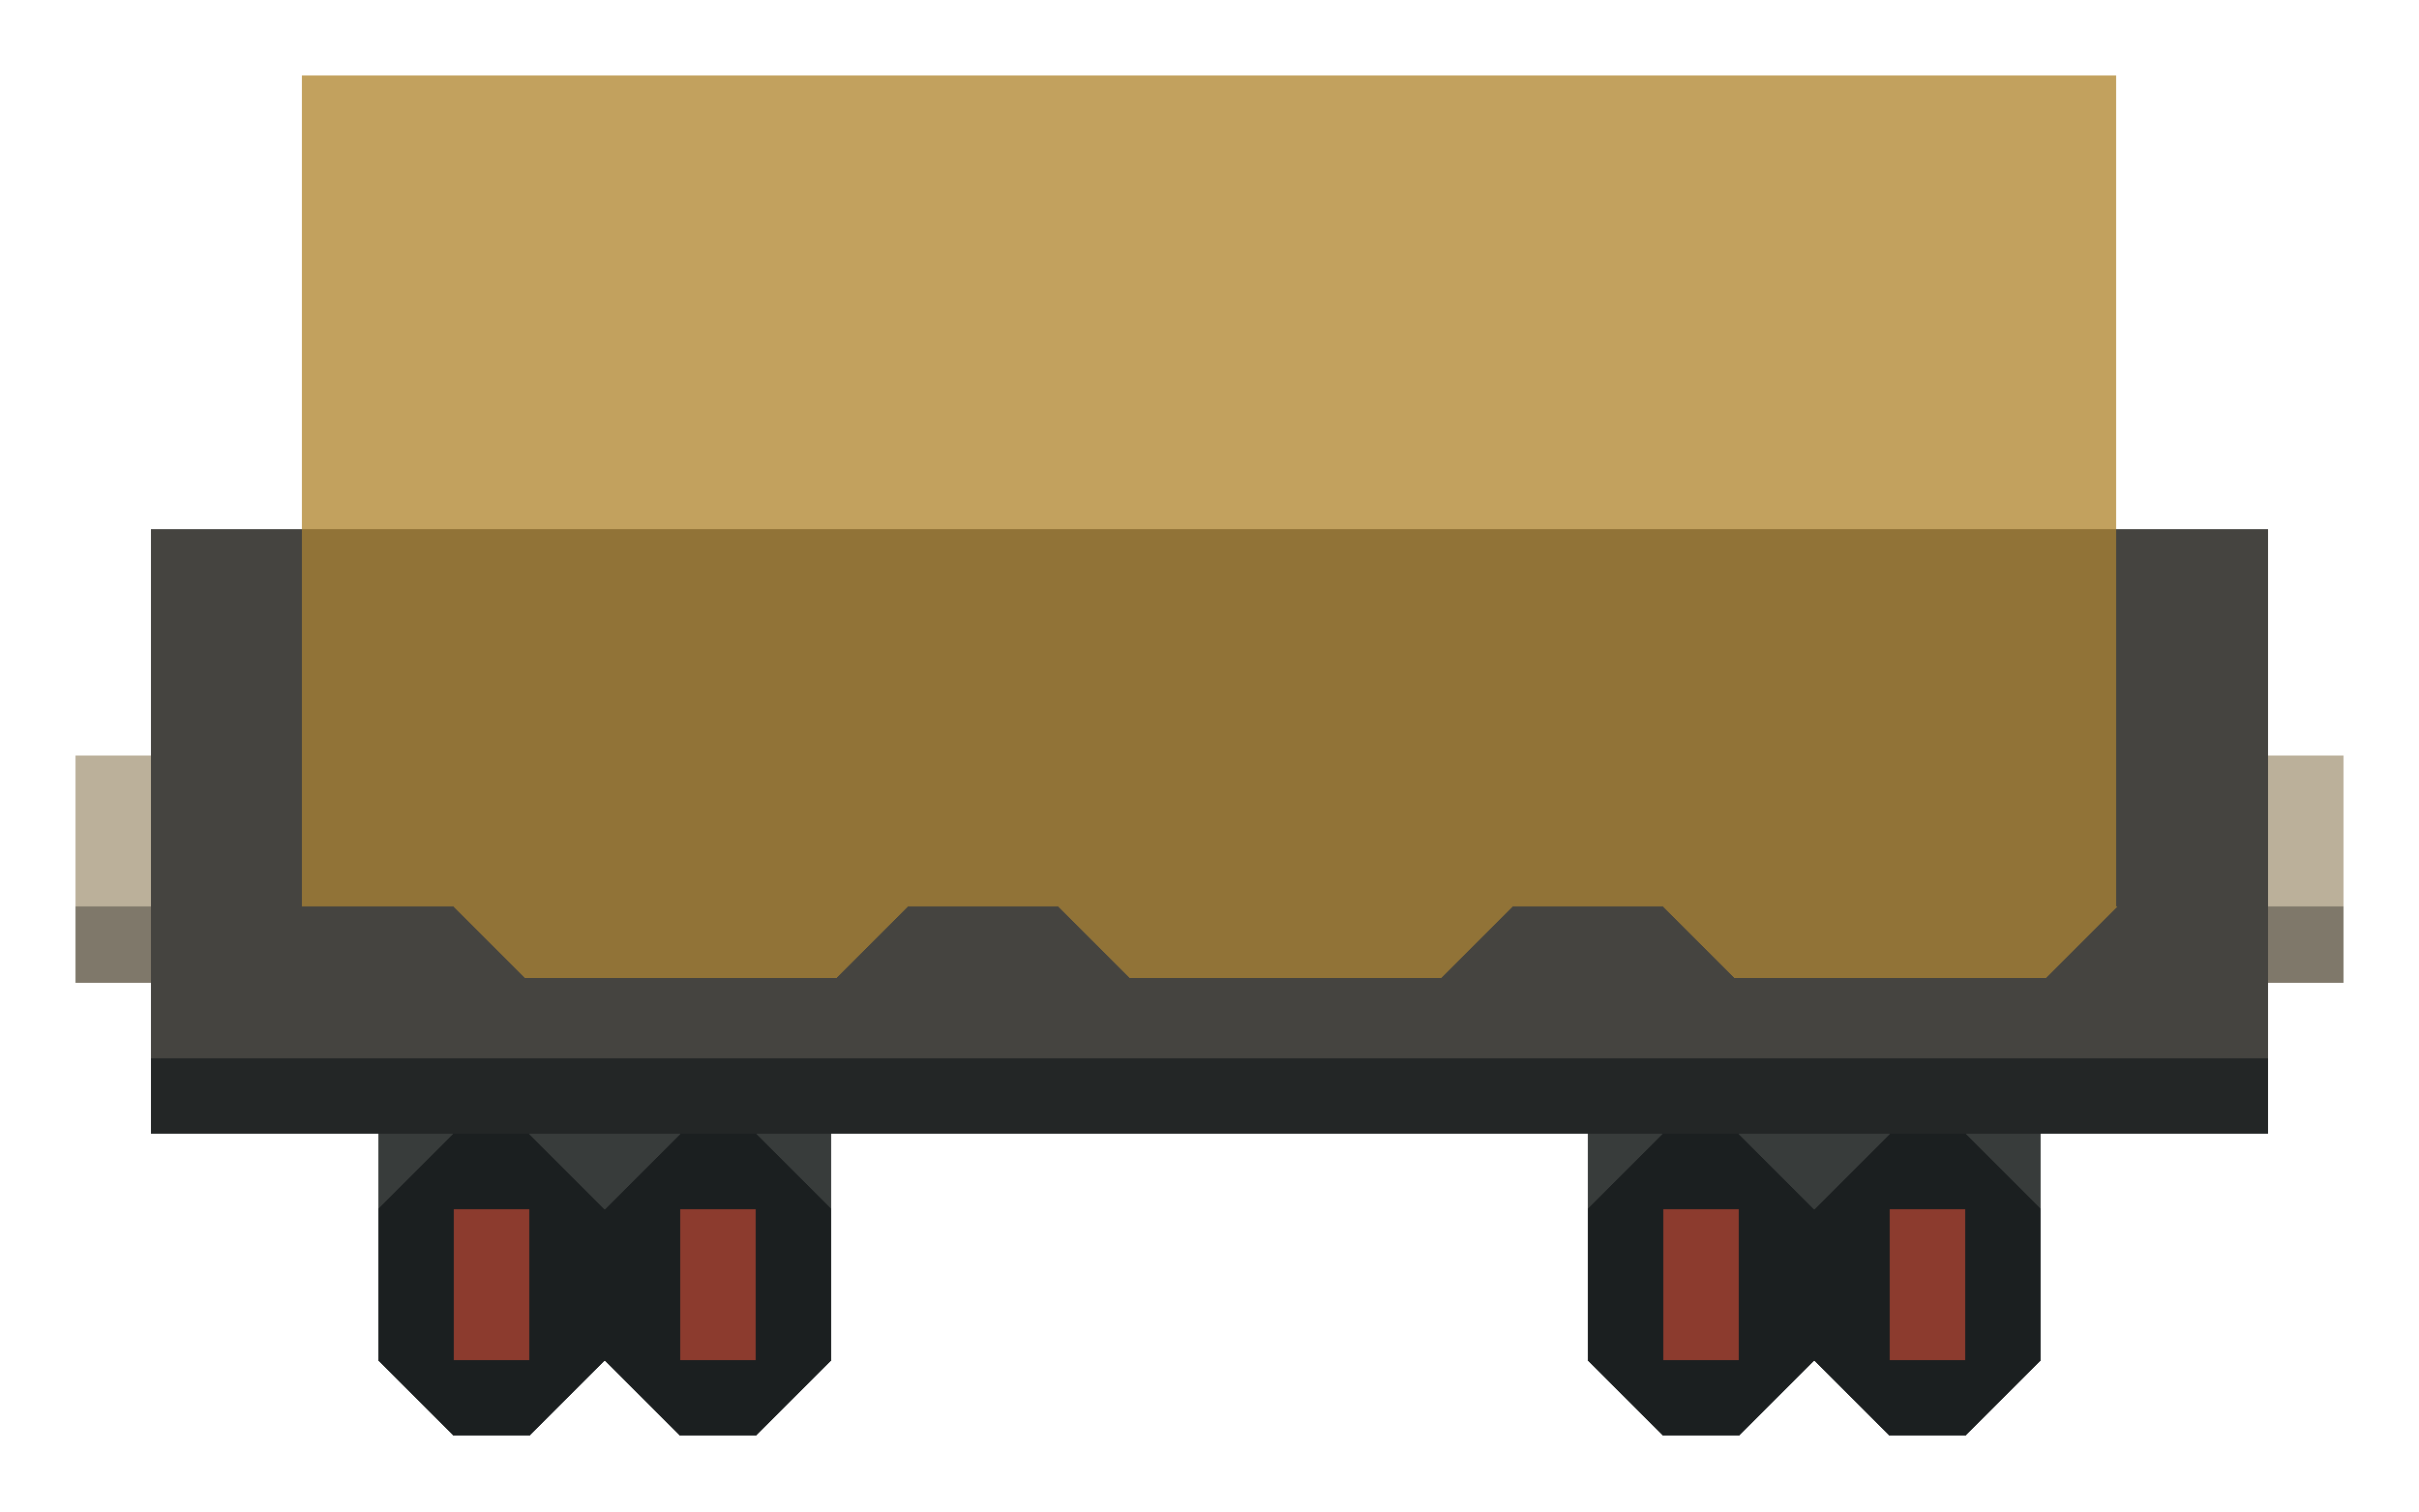
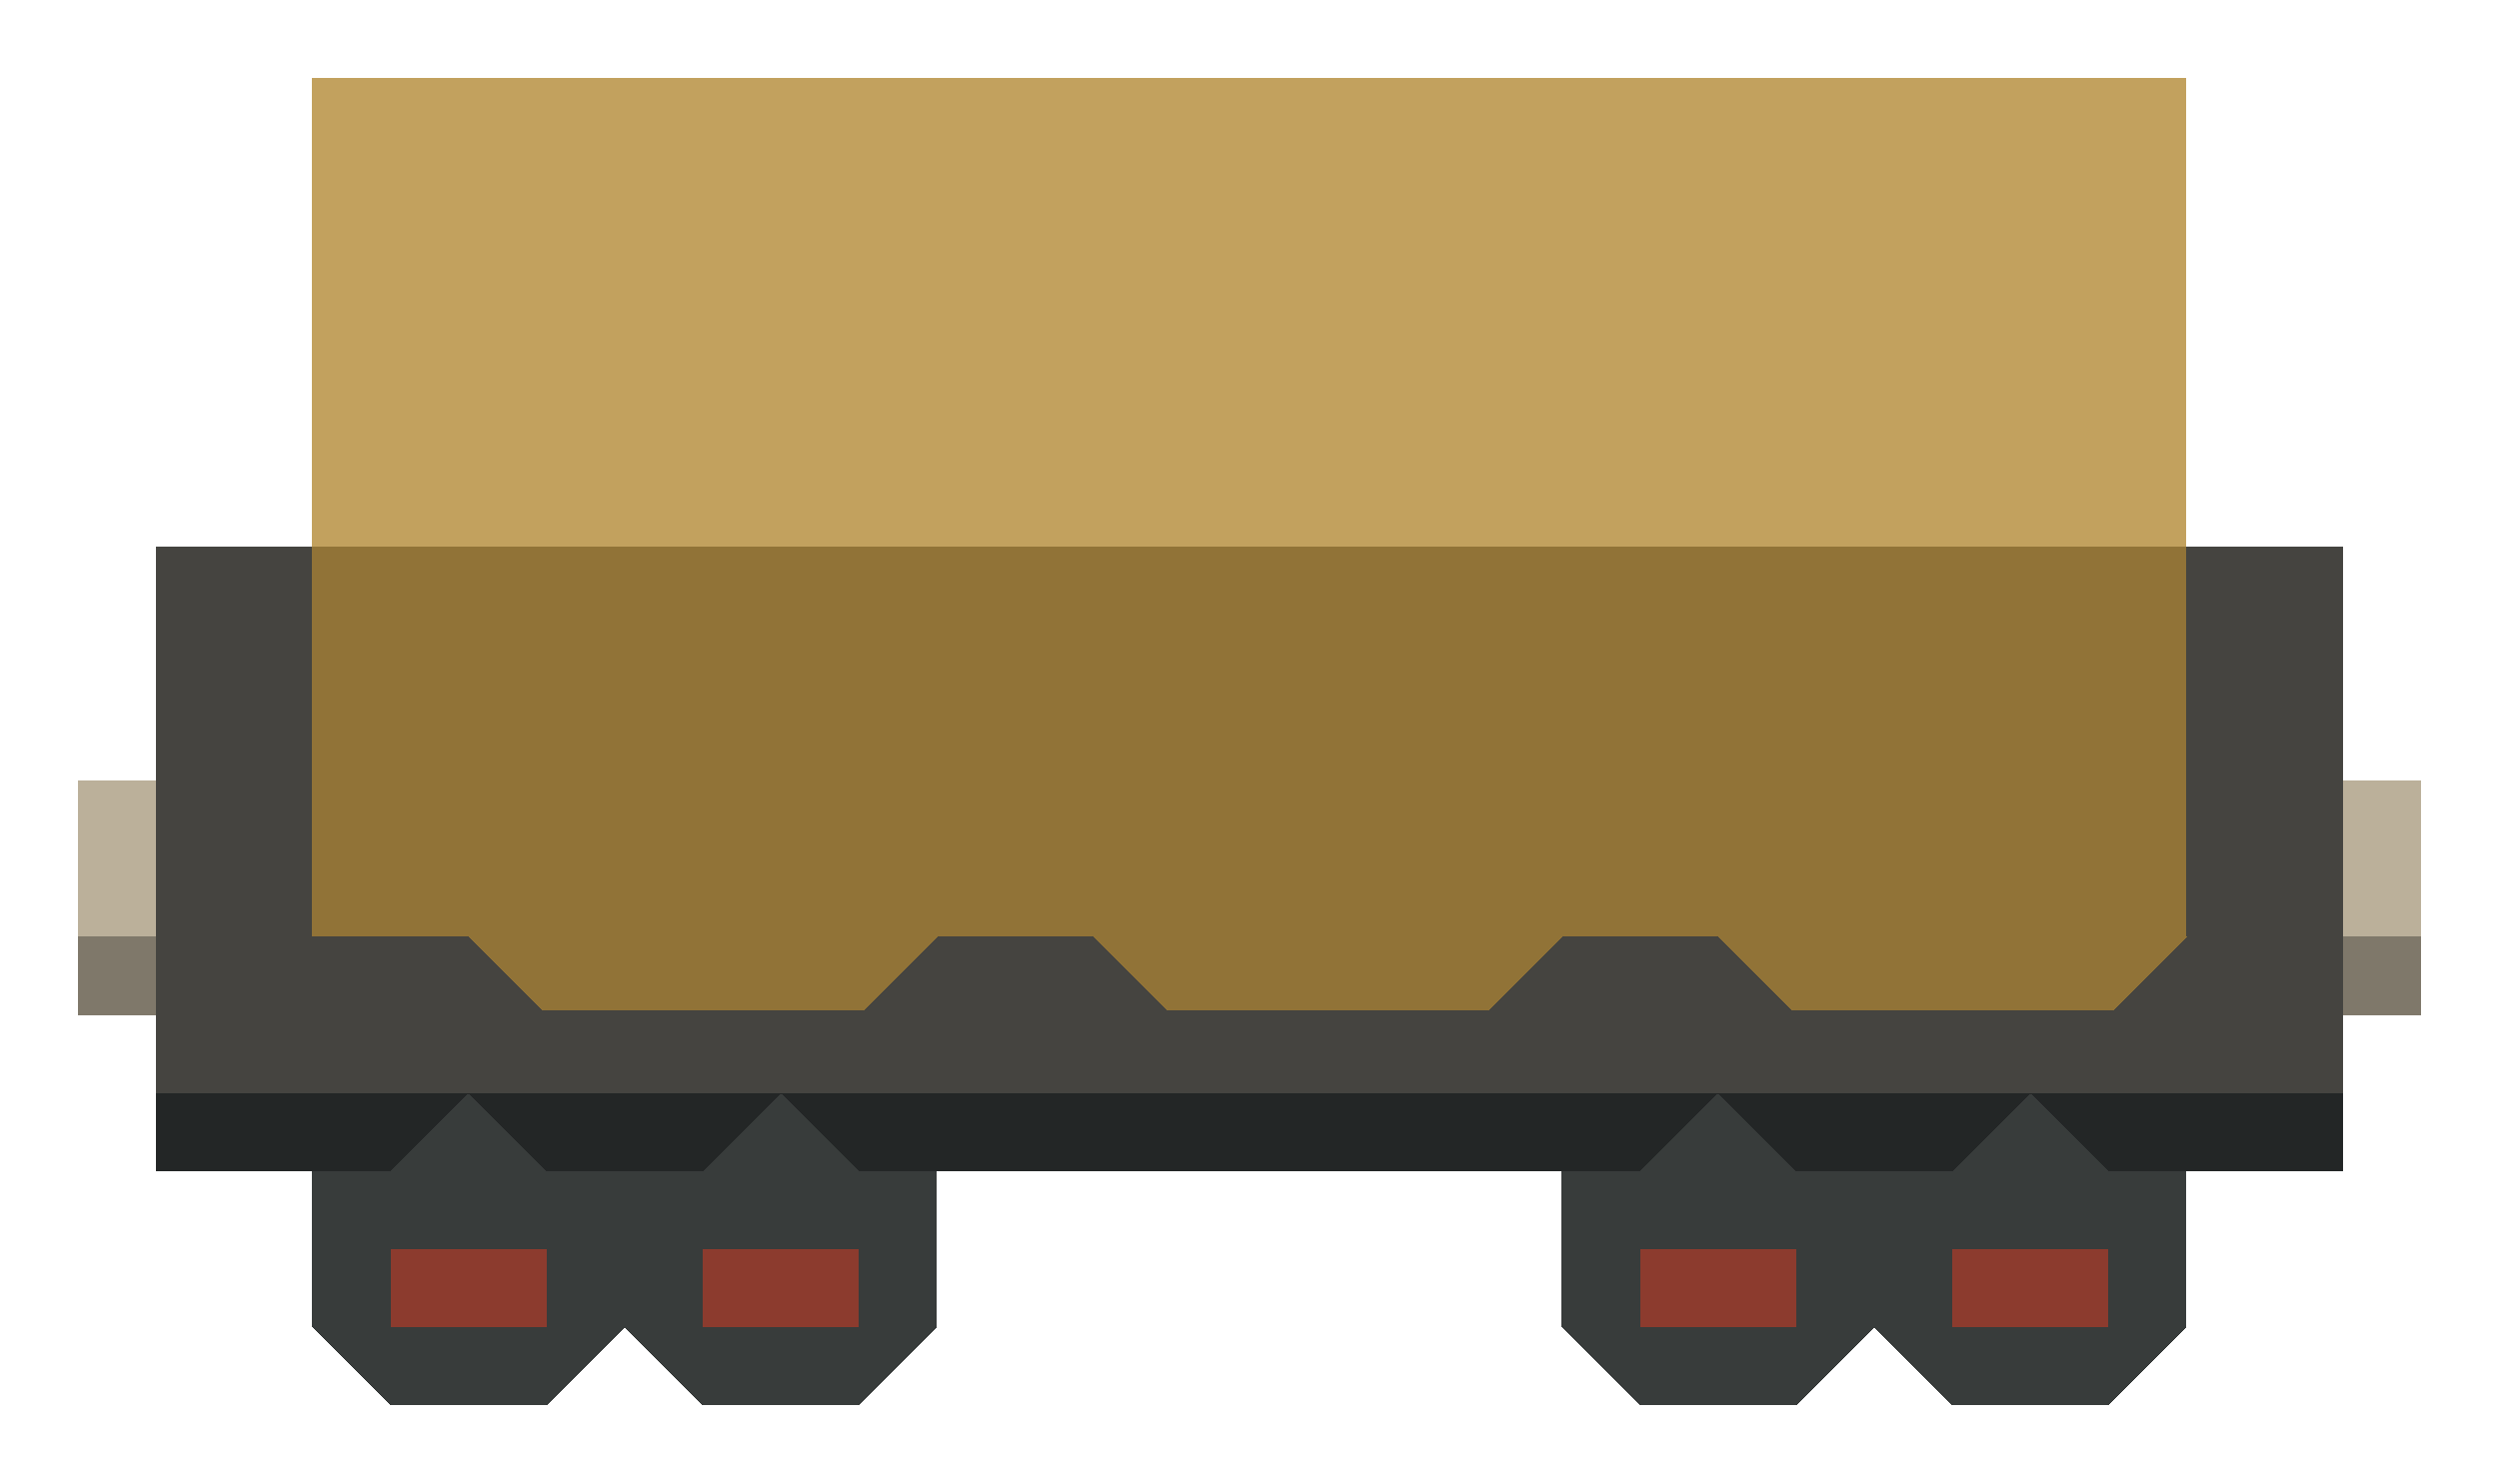
- <svg xmlns="http://www.w3.org/2000/svg" width="32" height="20" viewBox="0 0 32 20" shape-rendering="crispEdges" data-template="driving-car-hopper-cylindrical" data-anchor-x="2" data-anchor-y="14" data-length-m="14">
+ <svg xmlns="http://www.w3.org/2000/svg" width="32" height="19" viewBox="0 0 32 19" shape-rendering="crispEdges" data-template="driving-car-hopper-cylindrical" data-anchor-x="2" data-anchor-y="14" data-length-m="14">
  <g id="silhouette-underlays">
</g>
  <g id="coupler">
    <path d="M1,12 2,12 2,13 1,13Z" fill="#7f786a" />
    <path d="M1,10 2,10 2,12 1,12Z" fill="#bbb09a" />
  </g>
  <g id="trucks">
-     <path d="M5,15 6,15 5,16 5,16ZM7,15 8,15 8,16 8,16ZM8,16 8,15 9,15 8,16 8,16ZM10,15 11,15 11,16 11,16ZM21,15 22,15 21,16 21,16ZM23,15 24,15 24,16 24,16ZM24,16 24,15 25,15 24,16 24,16ZM26,15 27,15 27,16 27,16Z" fill="#383c3b" />
-     <path d="M8,18 7,19 7,19 7,15 7,15 8,16 8,17ZM7,18 7,19 7,19 6,19 5,18 5,18ZM6,18 5,18 5,18 5,17 5,16 6,15 6,15ZM7,18 6,18 6,15 6,15 7,15 7,15ZM7,18 6,18 6,15 6,15 7,15 7,15ZM7,16 6,16 6,15 6,15 7,15 7,15ZM7,16 7,18 6,18 6,16ZM7,16 7,18 6,18 6,16ZM11,18 10,19 10,19 10,15 10,15 11,16 11,17ZM10,18 10,19 10,19 9,19 8,18 8,18ZM9,18 8,18 8,18 8,17 8,16 9,15 9,15ZM10,18 9,18 9,15 9,15 10,15 10,15ZM10,18 9,18 9,15 9,15 10,15 10,15ZM10,16 9,16 9,15 9,15 10,15 10,15ZM10,16 10,18 9,18 9,16ZM10,16 10,18 9,18 9,16ZM24,18 23,19 23,19 23,15 23,15 24,16 24,17ZM23,18 23,19 23,19 22,19 21,18 21,18ZM22,18 21,18 21,18 21,17 21,16 22,15 22,15ZM23,18 22,18 22,15 22,15 23,15 23,15ZM23,18 22,18 22,15 22,15 23,15 23,15ZM23,16 22,16 22,15 22,15 23,15 23,15ZM23,16 23,18 22,18 22,16ZM23,16 23,18 22,18 22,16ZM27,18 26,19 26,19 26,15 26,15 27,16 27,17ZM26,18 26,19 26,19 25,19 24,18 24,18ZM25,18 24,18 24,18 24,17 24,16 25,15 25,15ZM26,18 25,18 25,15 25,15 26,15 26,15ZM26,18 25,18 25,15 25,15 26,15 26,15ZM26,16 25,16 25,15 25,15 26,15 26,15ZM26,16 26,18 25,18 25,16ZM26,16 26,18 25,18 25,16Z" fill="#1b1f20" />
-     <path d="M7,17 7,18 6,18 6,17 6,17 6,16 6,16 7,16 7,16 7,17ZM10,17 10,18 9,18 9,17 9,17 9,16 9,16 10,16 10,16 10,17ZM23,17 23,18 22,18 22,17 22,17 22,16 22,16 23,16 23,16 23,17ZM26,17 26,18 25,18 25,17 25,17 25,16 25,16 26,16 26,16 26,17Z" fill="#8c3b2e" />
+ </g>
+   <g id="wheels">
+     <path d="M8,16 8,17 7,18ZM8,16 7,18 6,18ZM6.5,17 7,17 6,18 5,18ZM6.5,17 8,16 7,17ZM6.5,17 8,16 7,17ZM6.5,17 8,16 7,17ZM6.5,17 8,16 7,17ZM6.5,17 8,16 7,17ZM6.5,17 8,16 7,17ZM7,17 7,16.667 8,16 7,17ZM4,17 6.5,17 5,18 4,17ZM8,16 6.5,17 4,17 4,17ZM8,16 6.5,17 4,17 4,17ZM5,16.75 5,17 4,17 4,17ZM5,16.75 8,16 6.5,17 5,17ZM5,16.75 8,16 6.5,17 5,17ZM5,16.75 8,16 6.5,17 5,17ZM5,16.75 8,16 6.5,17 5,17ZM7,16.25 8,16 7,16.667ZM8,16 4,17 4,16ZM8,16 4,17 4,16ZM5,16 5,16.75 4,17 4,16ZM5,16 8,16 5,16.75ZM5,16 8,16 5,16.75ZM5,16 8,16 5,16.75ZM5,16 8,16 5,16.75ZM7,16 8,16 7,16.25ZM8,16 4,16 4,15ZM8,16 4,15 5,15ZM5,15 6,14 7,15ZM8,16 5,15 7,15ZM7,15 8,15 8,16ZM12,16 12,17 11,18ZM12,16 11,18 10,18ZM10.5,17 11,17 10,18 9,18ZM10.5,17 12,16 11,17ZM10.5,17 12,16 11,17ZM10.5,17 12,16 11,17ZM10.5,17 12,16 11,17ZM10.5,17 12,16 11,17ZM10.5,17 12,16 11,17ZM11,17 11,16.667 12,16 11,17ZM8,17 10.5,17 9,18 8,17ZM12,16 10.5,17 8,17 8,17ZM12,16 10.5,17 8,17 8,17ZM9,16.75 9,17 8,17 8,17ZM9,16.75 12,16 10.5,17 9,17ZM9,16.75 12,16 10.5,17 9,17ZM9,16.75 12,16 10.5,17 9,17ZM9,16.75 12,16 10.5,17 9,17ZM11,16.25 12,16 11,16.667ZM12,16 8,17 8,16ZM12,16 8,17 8,16ZM9,16 9,16.75 8,17 8,16ZM9,16 12,16 9,16.75ZM9,16 12,16 9,16.75ZM9,16 12,16 9,16.75ZM9,16 12,16 9,16.75ZM11,16 12,16 11,16.25ZM12,16 8,16 8,15ZM12,16 8,15 9,15ZM9,15 10,14 11,15ZM12,16 9,15 11,15ZM11,15 12,15 12,16Z" fill="#383c3b" />
+     <path d="M7,17 6,17 6,17 6,17 5,17 5,16 5,16 6,16 6,16 6,16 7,16 7,16ZM11,17 10,17 10,17 10,17 9,17 9,16 9,16 10,16 10,16 10,16 11,16 11,16Z" fill="#8c3b2e" />
+   </g>
+   <g id="trucks">
+ </g>
+   <g id="wheels">
+     <path d="M24,16 24,17 23,18ZM24,16 23,18 22,18ZM22.5,17 23,17 22,18 21,18ZM22.5,17 24,16 23,17ZM22.5,17 24,16 23,17ZM22.5,17 24,16 23,17ZM22.5,17 24,16 23,17ZM22.5,17 24,16 23,17ZM22.5,17 24,16 23,17ZM23,17 23,16.667 24,16 23,17ZM20,17 22.5,17 21,18 20,17ZM24,16 22.5,17 20,17 20,17ZM24,16 22.5,17 20,17 20,17ZM21,16.75 21,17 20,17 20,17ZM21,16.75 24,16 22.5,17 21,17ZM21,16.75 24,16 22.5,17 21,17ZM21,16.75 24,16 22.5,17 21,17ZM21,16.75 24,16 22.5,17 21,17ZM23,16.25 24,16 23,16.667ZM24,16 20,17 20,16ZM24,16 20,17 20,16ZM21,16 21,16.75 20,17 20,16ZM21,16 24,16 21,16.75ZM21,16 24,16 21,16.75ZM21,16 24,16 21,16.75ZM21,16 24,16 21,16.75ZM23,16 24,16 23,16.25ZM24,16 20,16 20,15ZM24,16 20,15 21,15ZM21,15 22,14 23,15ZM24,16 21,15 23,15ZM23,15 24,15 24,16ZM28,16 28,17 27,18ZM28,16 27,18 26,18ZM26.5,17 27,17 26,18 25,18ZM26.5,17 28,16 27,17ZM26.5,17 28,16 27,17ZM26.5,17 28,16 27,17ZM26.5,17 28,16 27,17ZM26.5,17 28,16 27,17ZM26.5,17 28,16 27,17ZM27,17 27,16.667 28,16 27,17ZM24,17 26.5,17 25,18 24,17ZM28,16 26.5,17 24,17 24,17ZM28,16 26.5,17 24,17 24,17ZM25,16.75 25,17 24,17 24,17ZM25,16.75 28,16 26.5,17 25,17ZM25,16.75 28,16 26.5,17 25,17ZM25,16.75 28,16 26.5,17 25,17ZM25,16.75 28,16 26.5,17 25,17ZM27,16.25 28,16 27,16.667ZM28,16 24,17 24,16ZM28,16 24,17 24,16ZM25,16 25,16.75 24,17 24,16ZM25,16 28,16 25,16.75ZM25,16 28,16 25,16.75ZM25,16 28,16 25,16.75ZM25,16 28,16 25,16.75ZM27,16 28,16 27,16.25ZM28,16 24,16 24,15ZM28,16 24,15 25,15ZM25,15 26,14 27,15ZM28,16 25,15 27,15ZM27,15 28,15 28,16Z" fill="#383c3b" />
+     <path d="M23,17 22,17 22,17 22,17 21,17 21,16 21,16 22,16 22,16 22,16 23,16 23,16ZM27,17 26,17 26,17 26,17 25,17 25,16 25,16 26,16 26,16 26,16 27,16 27,16Z" fill="#8c3b2e" />
  </g>
  <g id="underframe">
-     <path d="M2,14 30,14 30,15 2,15Z" fill="#232626" />
+     <path d="M2,14 6,14 5,15 2,15ZM6,14 6,14 10,14 9,15 7,15ZM10,14 10,14 22,14 21,15 11,15ZM22,14 22,14 26,14 25,15 23,15ZM26,14 26,14 30,14 30,15 27,15Z" fill="#232626" />
    <path d="M28,7 30,7 30,14 28,14ZM2,12 6,12 8,14 2,14ZM12,12 14,12 16,14 10,14ZM20,12 22,12 24,14 18,14ZM28,12 28,12 28,14 26,14ZM22.939,12.939 27.061,12.939 26,14 24,14ZM14.939,12.939 19.061,12.939 18,14 16,14ZM6.939,12.939 11.061,12.939 10,14 8,14ZM4,12 2,12 2,7 4,7Z" fill="#454440" />
  </g>
  <g id="body">
    <path d="M4,7 28,7 28,12 4,12ZM6.939,12.939 6,12 12,12 11.061,12.939ZM14.939,12.939 14,12 20,12 19.061,12.939ZM22.939,12.939 22,12 28,12 27.061,12.939Z" fill="#917337" />
    <path d="M4,1.272 4,1 6,1 6,1.272ZM4,6.929 6,6.929 6,7 4,7ZM6,1.272 6,1 28,1 28,1.272ZM10,6.929 14,6.929 14,7 10,7ZM18,6.929 22,6.929 22,7 18,7ZM26,6.929 28,6.929 28,7 26,7ZM22,6.929 26,6.929 26,7 22,7ZM14,6.929 18,6.929 18,7 14,7ZM6,6.929 10,6.929 10,7 6,7ZM4,1.272 28,1.272 28,3 4,3ZM4,6.929 4,3 28,3 28,6.929Z" fill="#c2a15e" />
  </g>
  <g id="coupler">
    <path d="M30,12 31,12 31,13 30,13Z" fill="#7f786a" />
    <path d="M30,10 31,10 31,12 30,12Z" fill="#bbb09a" />
  </g>
</svg>
